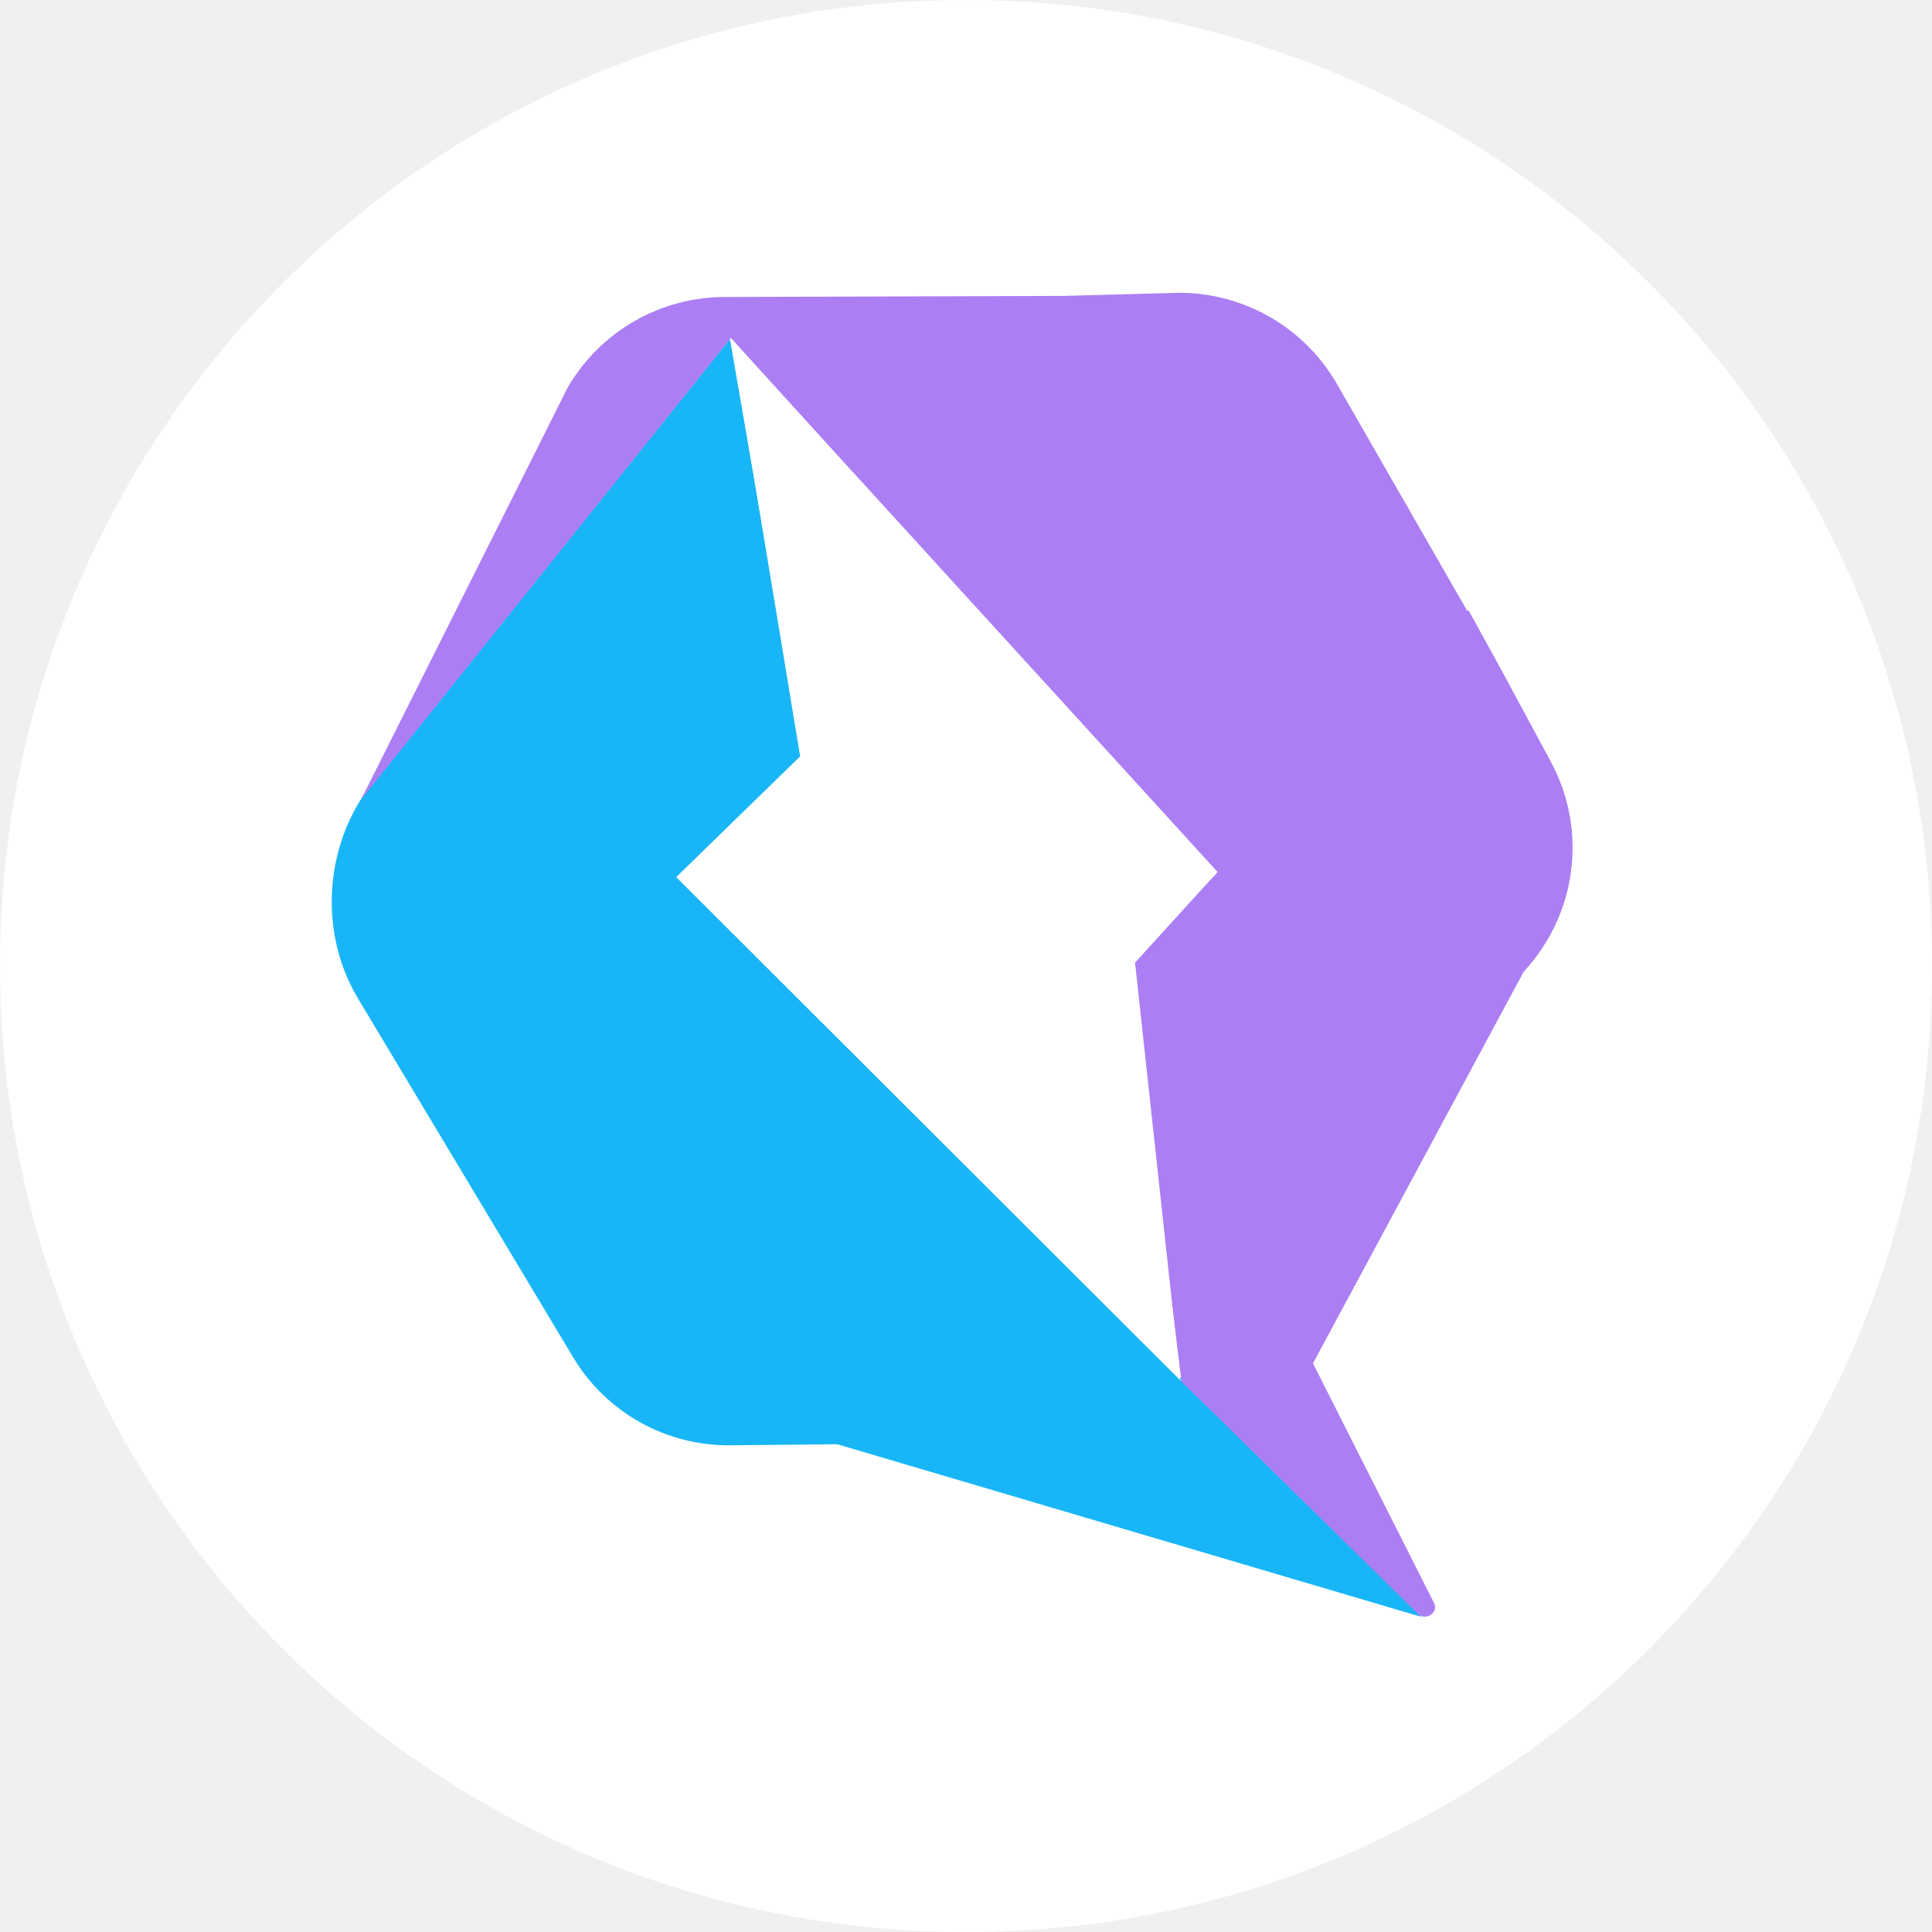
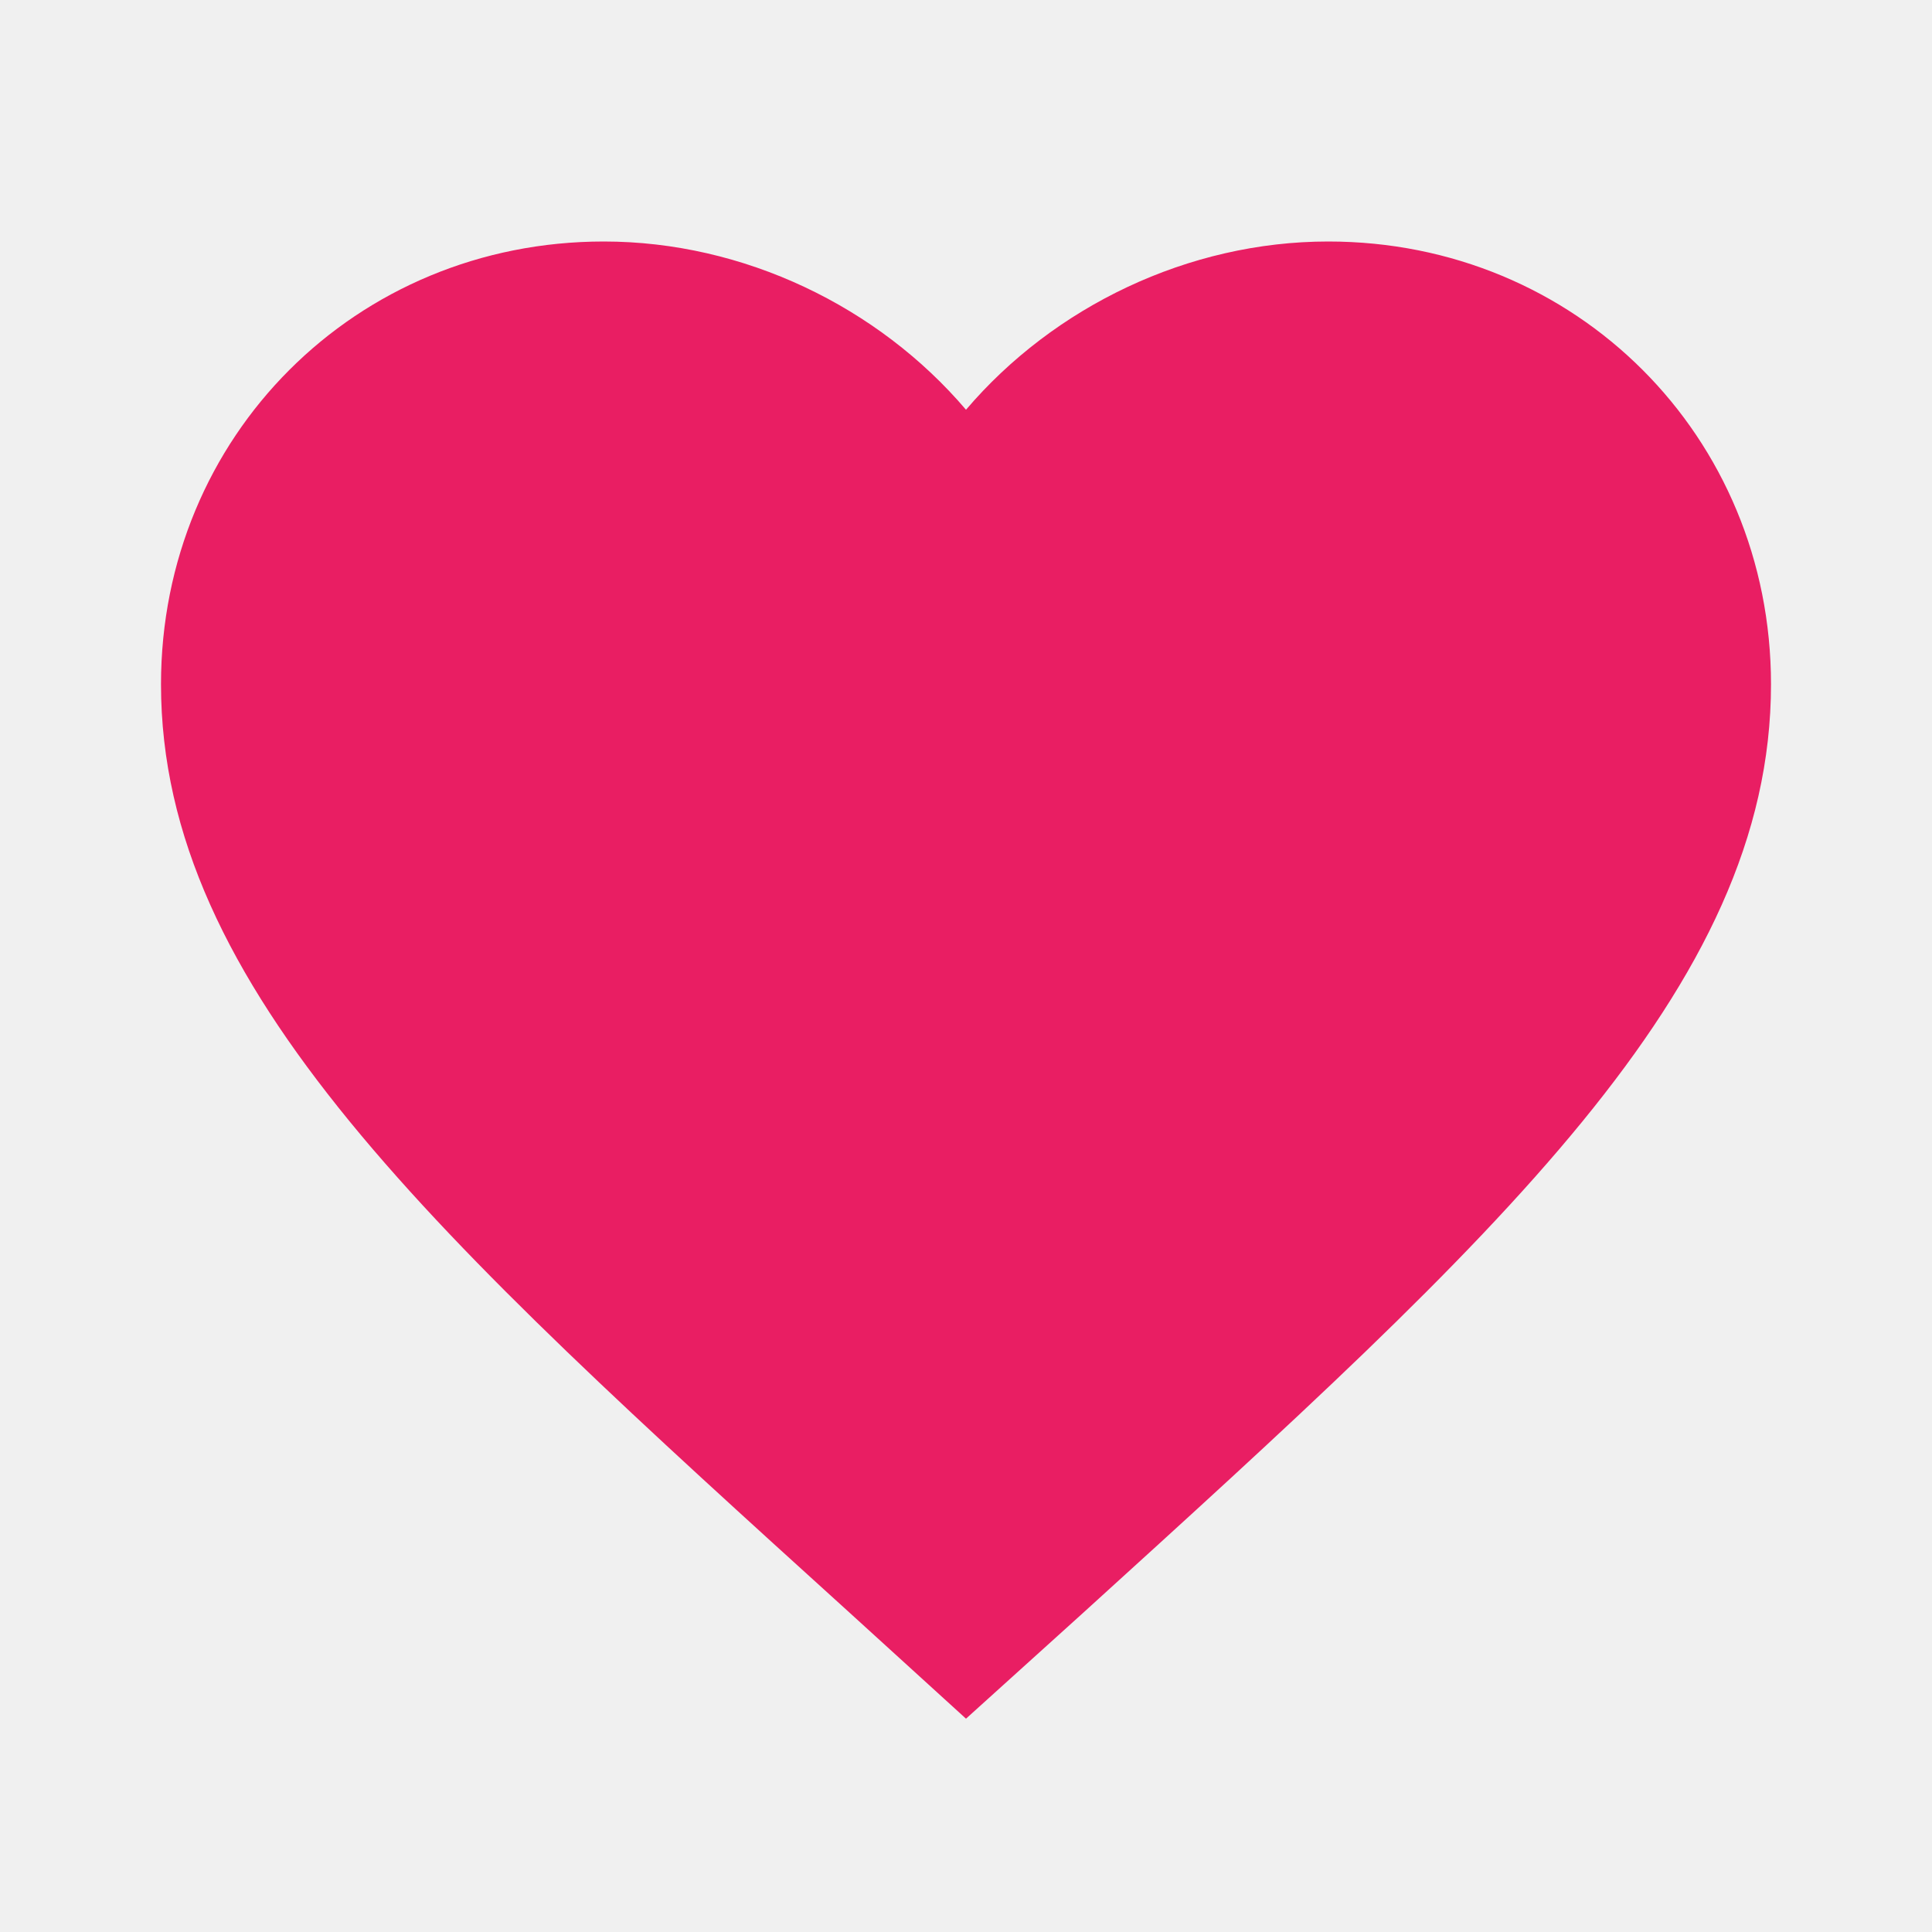
- <svg xmlns="http://www.w3.org/2000/svg" fill="none" viewBox="0 0 500 500">
-   <g clip-path="url(#a)">
-     <circle cx="250" cy="250" r="250" fill="#fff" />
-     <path fill="#18B6F6" d="m367.87 418.45-61.17-61.18-.94.13v-.67L175.7 227.53l32.05-31.13L188.9 87.73 99.56 199.09c-15.22 15.42-18.03 40.51-7.08 59.03l55.83 93.11a46.82 46.82 0 0 0 40.73 22.81l27.65-.27 151.18 44.68Z" />
-     <path fill="#AC7EF4" d="m401.25 196.94-12.29-22.81-6.41-11.67-2.54-4.56-.26.26-33.66-58.63a47.07 47.07 0 0 0-41.27-23.75l-29.51.8-88.01.28a47.07 47.07 0 0 0-40.33 23.34L93.4 207l95.76-119.54L314.7 226.19l-22.3 22.67 13.35 108.54.13-.26v.26h-.26l.26.27 10.42 10.2 50.62 49.78c2.13 2 5.6-.4 4.13-2.96l-31.25-61.85 54.5-101.3 1.73-2c.67-.81 1.33-1.62 1.87-2.42a46.8 46.8 0 0 0 3.34-50.18Z" />
-     <path fill="#fff" d="M315.1 225.65 189.18 87.6l17.9 108.14L175 227l130.5 130.27-11.75-108.14 21.37-23.48Z" />
-   </g>
-   <defs>
-     <clipPath id="a">
-       <path fill="#fff" d="M0 0h500v500H0z" />
-     </clipPath>
-   </defs>
+ <svg xmlns="http://www.w3.org/2000/svg" viewBox="0 0 24 24" fill="#e91e63">
+   <path d="M12 21.35l-1.45-1.32C5.4 15.36 2 12.28 2 8.5 2 5.42 4.42 3 7.5 3c1.74 0 3.41.81 4.5 2.09C13.09 3.81 14.76 3 16.5 3 19.58 3 22 5.42 22 8.5c0 3.78-3.4 6.86-8.55 11.54L12 21.35z" />
</svg>
